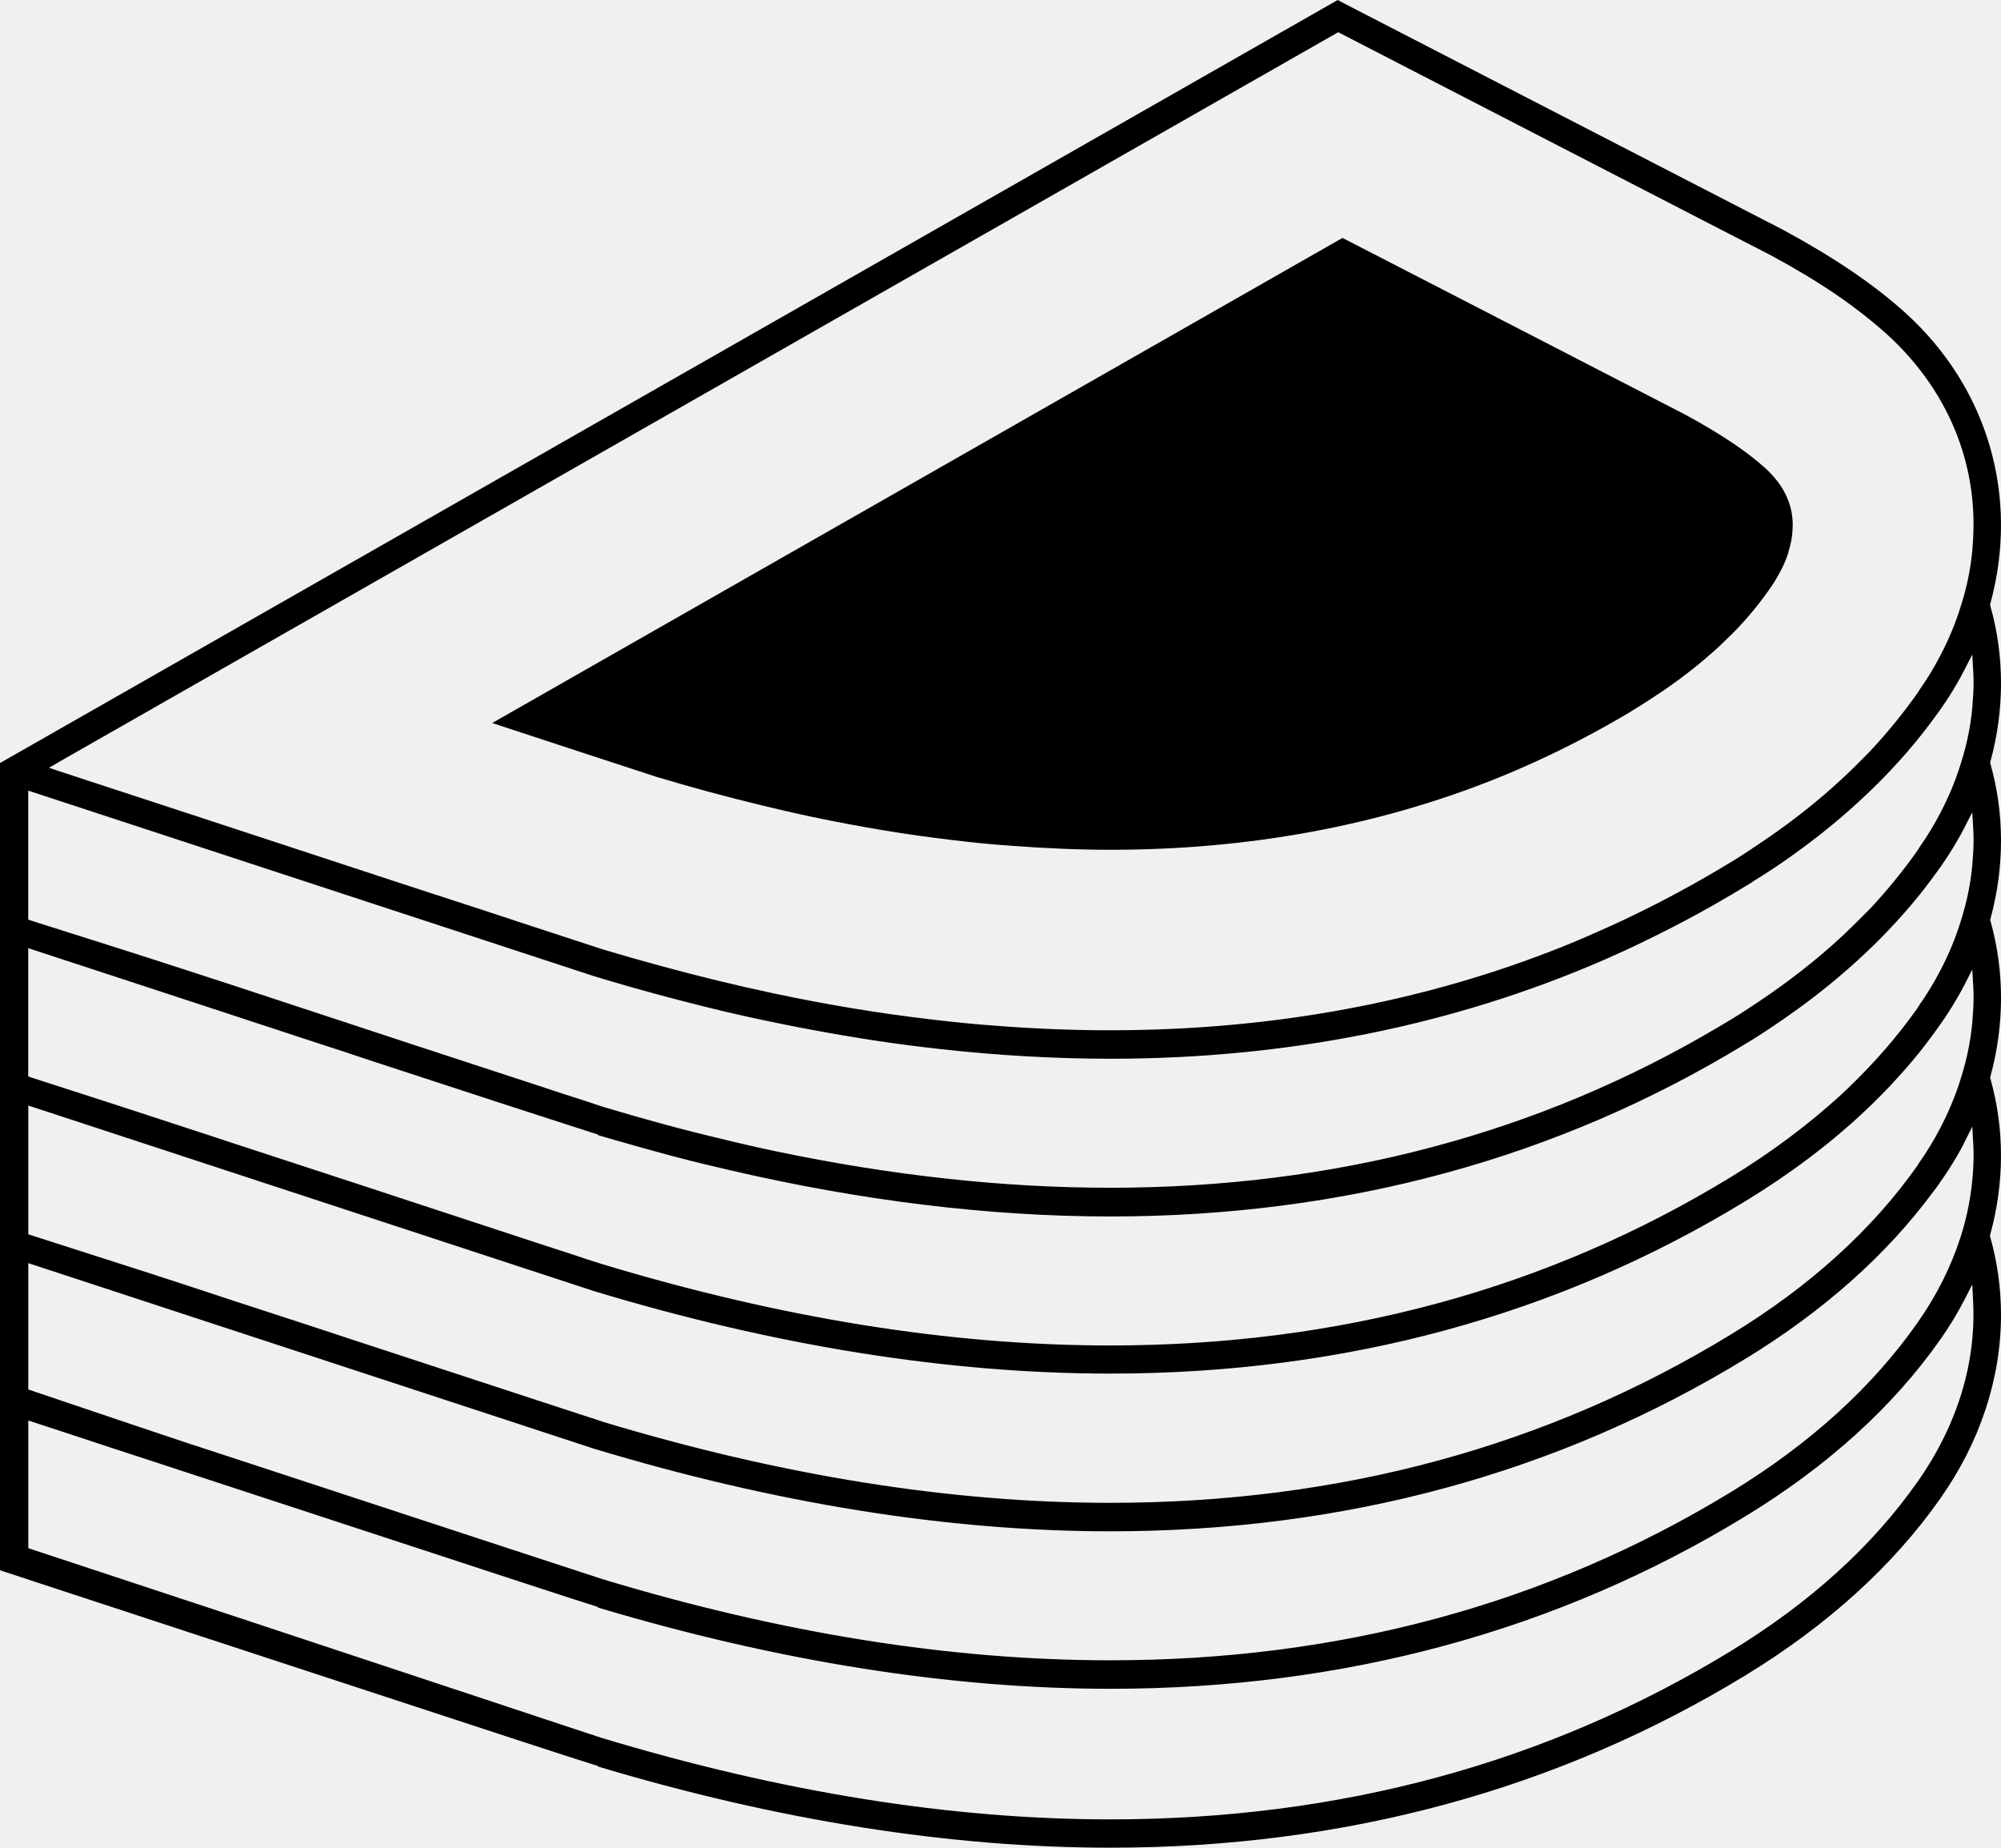
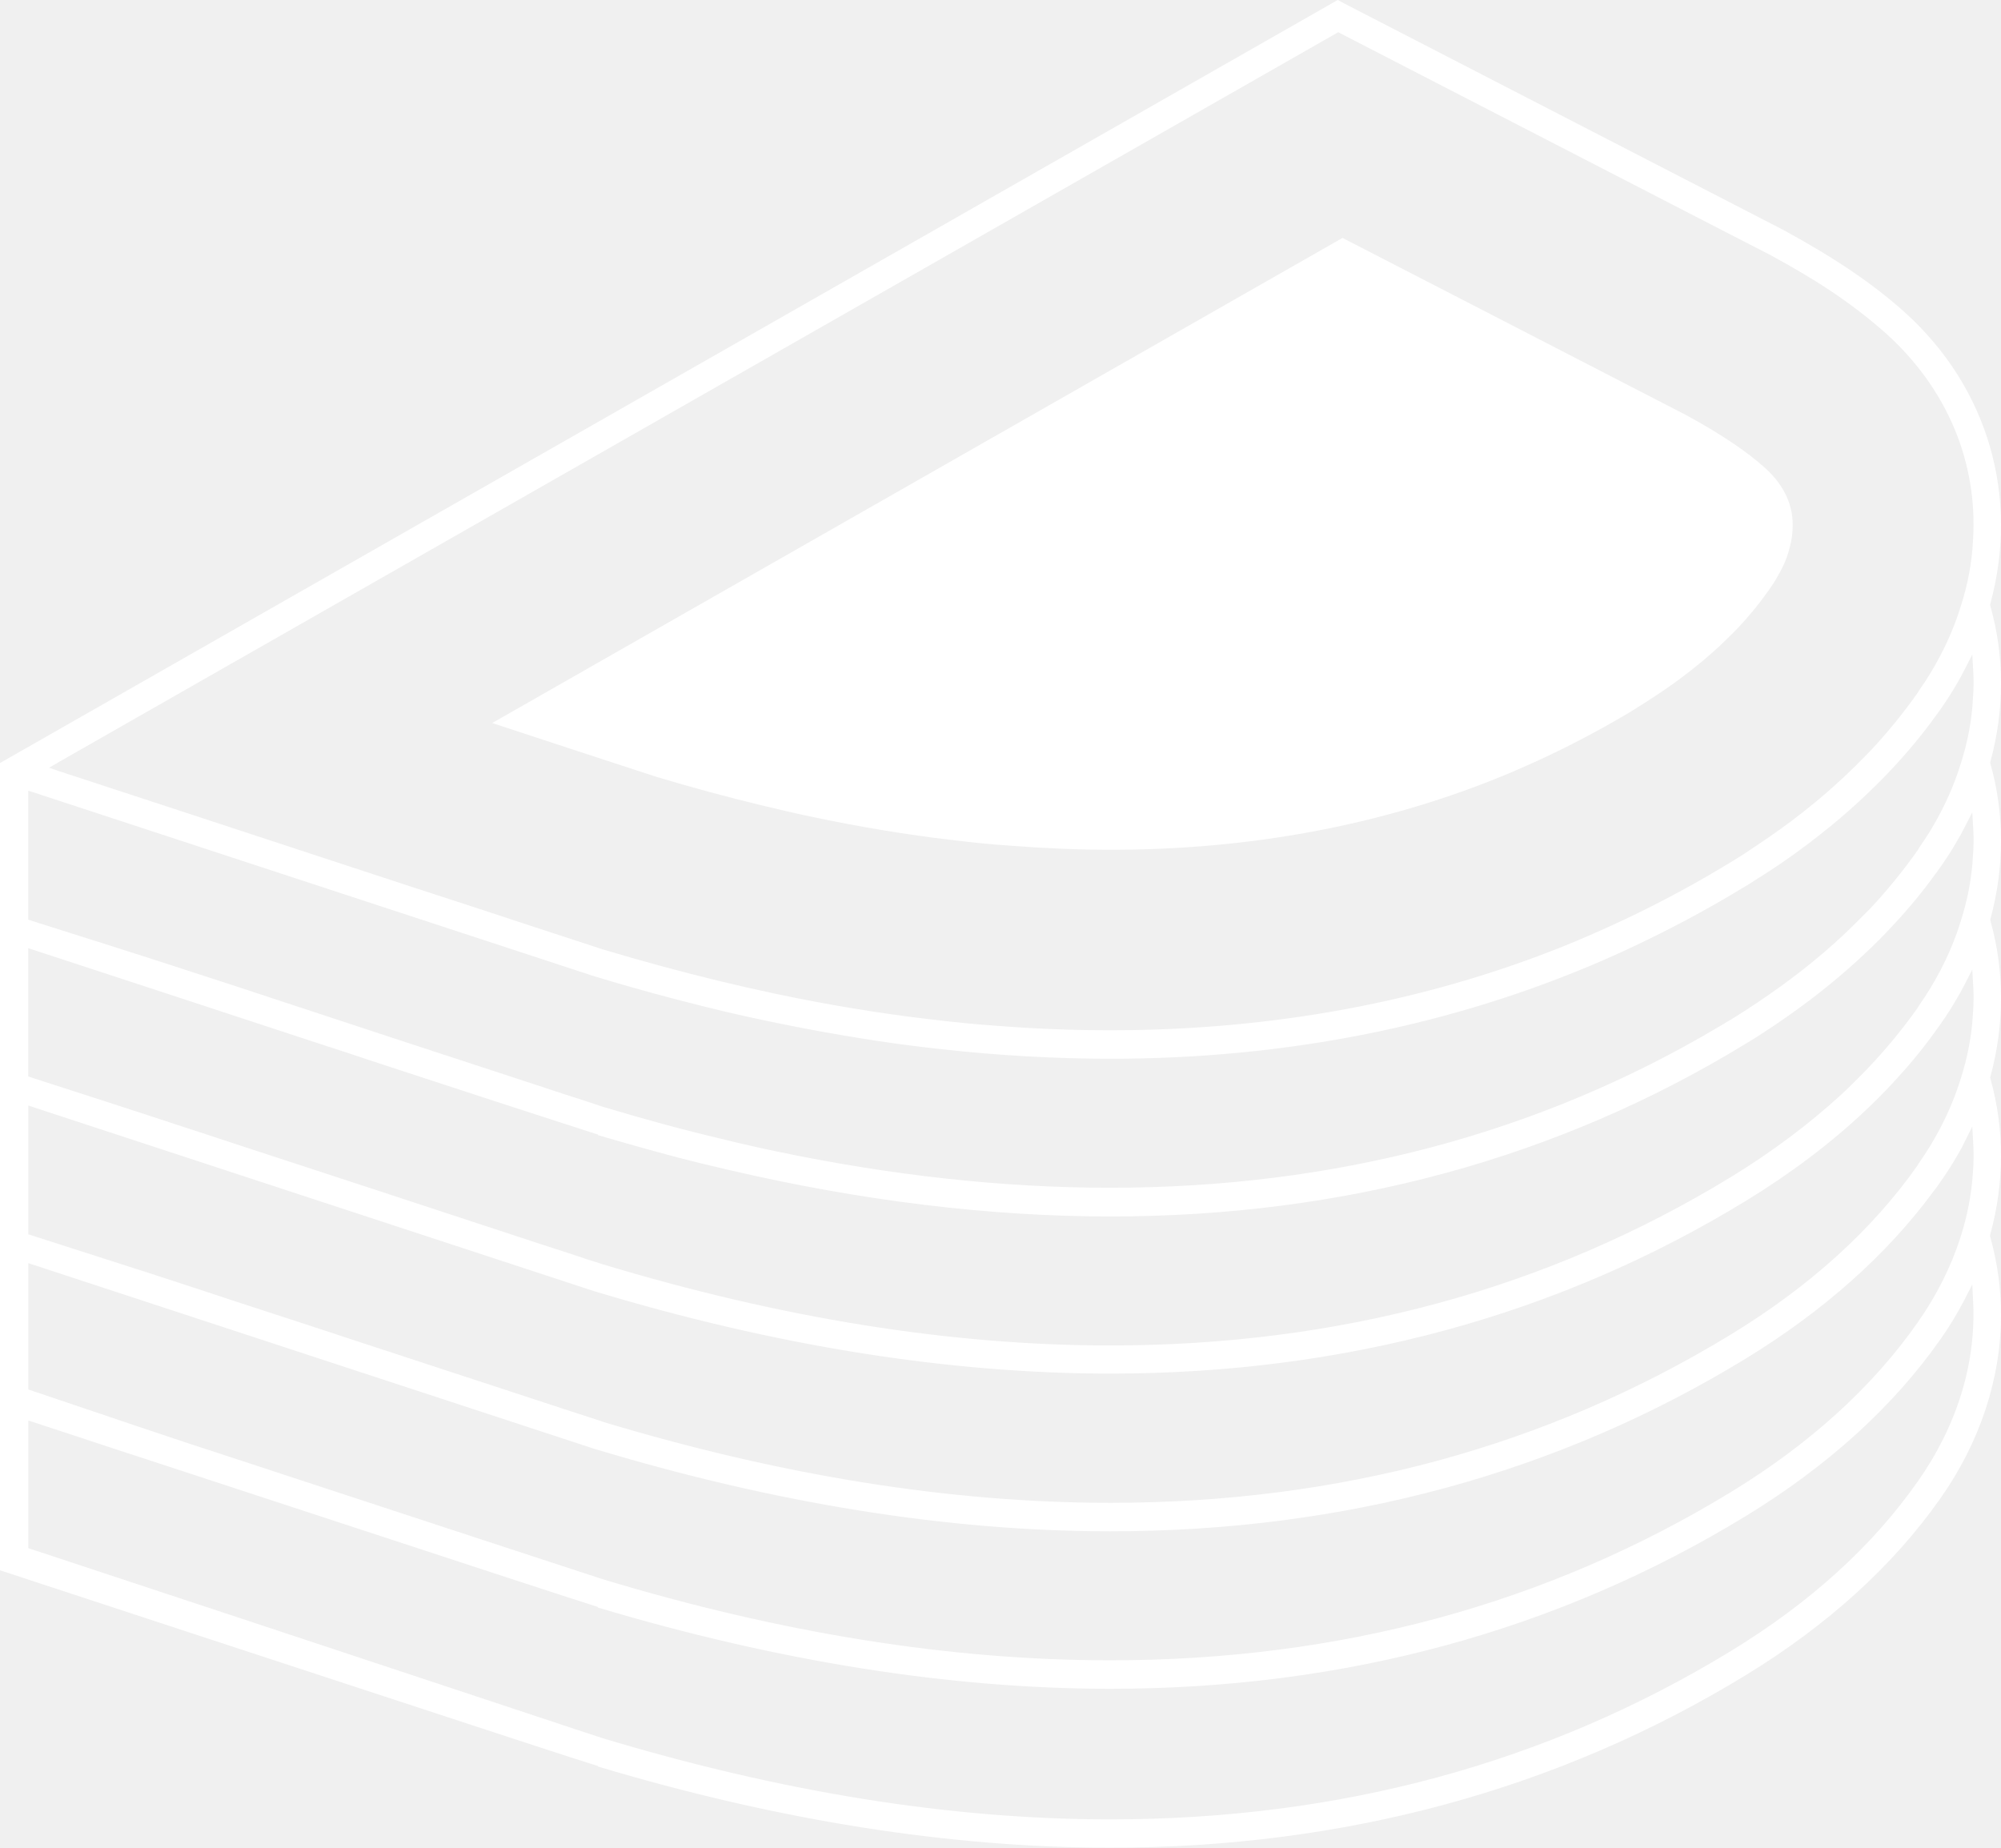
<svg xmlns="http://www.w3.org/2000/svg" id="Layer_1" data-name="Layer 1" version="1.1" viewBox="329.99 193.02 340 313.97">
  <defs>
    <style>
      .cls-1 {
-         fill: #000000;
+         fill: #ffffff;
        stroke-width: 0px;
      }
    </style>
  </defs>
  <path class="cls-1" d="M668.12,403.02l.04-.21c2.43-8.83,2.43-17.97.04-26.47l-.06-.21.06-.21c2.39-8.79,2.39-17.88.02-26.34l-.06-.21.04-.21c2.39-8.8,2.39-17.9,0-26.32l-.06-.23.06-.2c2.39-8.78,2.39-17.89,0-26.35l-.06-.2.03-.23c4.99-18.27-.42-36.75-14.43-49.45-5.43-4.89-12.01-9.34-20.67-14.05,0,0-73.98-38.15-74.6-38.48l-1.18-.63-227.3,129.66v137.17l1.66.54c.88.3,1.76.58,2.6.86l28.29,9.29c54.32,17.82,65.62,21.53,68.29,22.33l.75.23-.02.09c30.56,9.17,59.87,13.8,87.09,13.8,39.75,0,76.07-9.85,107.93-29.29,13.93-8.51,25.08-18.61,33.13-30.09,6.73-9.57,10.28-20.36,10.28-31.19,0-4.48-.62-8.91-1.82-13.17l-.05-.21ZM339.86,322.58l217.52-124.09.39.21c3.93,2.04,17.52,9.03,64.56,33.3l8.5,4.37c4.14,2.25,7.76,4.4,11.06,6.65,3.19,2.18,6,4.38,8.64,6.73,10.34,9.38,15.57,21.87,14.7,35.22-.19,3.7-.9,7.44-2.08,11.08-.86,2.79-2,5.56-3.43,8.29-1.11,2.13-2.27,4.06-3.58,5.9-.09.17-.21.35-.34.55-2.43,3.44-5.14,6.77-8.07,9.89-1.5,1.54-3.05,3.1-4.67,4.6-4.29,4-9.09,7.76-14.26,11.19-1.51,1.03-3.06,2.06-4.69,3.04l-1.63.98c-6.28,3.75-12.71,7.11-19.14,10.02-2.09.94-4.84,2.16-7.67,3.3-23.66,9.49-49.5,14.28-77.05,14.28-6.34,0-12.77-.25-19.27-.76-3.55-.25-7.17-.6-11.08-1.08-8.67-1-17.69-2.49-26.74-4.41-2.93-.62-6.04-1.33-9.28-2.11-6.7-1.63-13.4-3.45-19.92-5.41l-11.5-3.76c-4.79-1.58-11.57-3.83-21.26-6.96l-37.97-12.47c-6.56-2.15-13.74-4.51-21.58-7.07l-1.7-.58,1.55-.89ZM655.79,444.84c-3.83,5.44-8.39,10.6-13.68,15.38-5.29,4.81-11.33,9.27-18.01,13.35-31.23,19.06-66.5,28.61-105.46,28.61-27.04,0-55.86-4.62-86.34-13.82-.17-.04-5.96-1.96-18.01-5.96-22.85-7.59-61.4-20.34-78.93-26.12l-.56-.19v-21.69l7.24,2.37c4.5,1.5,8.79,2.91,12.84,4.22,2.84.93,5.58,1.83,8.21,2.69,53.08,17.42,65.1,21.35,67.77,22.17l.73.24-.02.09c30.59,9.15,59.87,13.81,87.09,13.81,39.75,0,76.07-9.87,107.93-29.33,13.93-8.5,25.08-18.6,33.13-30.08,1.54-2.18,2.88-4.43,4.02-6.62l1.37-2.67.15,2.99c.5,10.47-2.75,21.02-9.47,30.57ZM665.22,392.28c-.25,3.68-.94,7.36-2.11,10.98-1.61,5.01-4.06,9.92-7.32,14.54-7.65,10.92-18.3,20.59-31.69,28.76-31.23,19.04-66.5,28.59-105.46,28.59-27.04,0-55.86-4.58-86.34-13.81-.38-.11-34.8-11.4-62.18-20.4-2.83-.92-5.58-1.81-8.23-2.69-5.51-1.82-13.69-4.6-20.34-6.84l-6.75-2.28v-21.47l96.04,31.51c30.76,9.31,60.3,14.06,87.82,14.06,39.75,0,76.07-9.87,107.93-29.33,13.26-8.11,24.01-17.67,31.95-28.46.31-.39.59-.77.86-1.16l.32-.47c.94-1.32,1.82-2.69,2.68-4.16.48-.81.96-1.63,1.36-2.49l1.35-2.71.17,3.03c.09,1.58.06,3.18-.06,4.79ZM665.22,365.27c-.19,3.66-.9,7.4-2.08,11.07-.86,2.8-2.05,5.64-3.51,8.45-1.11,2.09-2.27,4.02-3.58,5.86l-.22.38c-7.68,10.92-18.33,20.59-31.73,28.75-31.23,19.06-66.52,28.61-105.46,28.61-27.04,0-55.86-4.6-86.32-13.8v-.02c-.88-.26-5.46-1.78-32.44-10.62-2.53-.83-5.26-1.74-8.21-2.69l-9.59-3.16c-3.8-1.23-7.91-2.58-12.3-4.01l-8.19-2.7c-3.2-1.07-8.41-2.73-13.84-4.47-4.32-1.38-8.74-2.8-12.39-3.98l-.56-.18v-21.88l96.04,31.51c30.76,9.31,60.3,14.04,87.82,14.04,39.75,0,76.07-9.86,107.93-29.32,7.63-4.66,14.49-9.83,20.38-15.4,1.54-1.45,3.05-2.97,4.51-4.53,2.6-2.78,5.03-5.68,7.15-8.63l1.09-1.52c.99-1.39,1.91-2.84,2.76-4.31.46-.77.89-1.54,1.28-2.31l1.35-2.63.17,2.95c.09,1.48.06,2.99-.06,4.53ZM665.22,338.51c-.19,3.68-.9,7.41-2.08,11.08-.86,2.81-2.03,5.6-3.43,8.29-1.11,2.13-2.29,4.06-3.58,5.9-.09.17-.21.35-.34.55-2.52,3.55-5.29,6.92-8.24,10.02-1.62,1.7-3.16,3.23-4.67,4.64-5.52,5.06-11.82,9.78-18.78,14.04-31.23,19.07-66.52,28.62-105.49,28.62-27.03,0-55.82-4.61-86.29-13.82l-2.68-.85c-1.58-.55-4.13-1.37-8.2-2.69l-22.88-7.52c-2.24-.73-4.61-1.53-7.18-2.36l-21.6-7.07c-2.63-.88-5.36-1.77-8.2-2.69-3.06-1.02-7.95-2.6-13.09-4.28-4.52-1.46-9.27-2.98-13.14-4.24l-.56-.19v-21.8l19.78,6.48c2.85.94,5.57,1.84,8.2,2.69l21.58,7.09c2.91.94,5.66,1.84,8.23,2.71l21.58,7.06c3.32,1.08,6.01,1.96,8.2,2.66,5.25,1.71,7.49,2.43,8.48,2.74l.75.24-.02.09c4.49,1.32,8.98,2.58,13.33,3.74,3.01.79,6.02,1.51,8.99,2.2,22.45,5.23,44.24,7.89,64.77,7.89,39.75,0,76.07-9.88,107.93-29.34.49-.3.99-.59,1.46-.89,2.22-1.41,4.2-2.74,6.06-4.06,4.68-3.29,9.05-6.86,13.01-10.62,1.48-1.39,2.96-2.86,4.49-4.53,2.63-2.8,4.98-5.66,7.01-8.45.37-.51.75-1.01,1.1-1.52.96-1.37,1.91-2.81,2.76-4.32.46-.76.89-1.54,1.28-2.31l1.35-2.64.17,2.95c.09,1.5.06,3.01-.06,4.53ZM665.22,311.76c-.19,3.68-.9,7.41-2.08,11.07-.86,2.78-2,5.55-3.43,8.28-1.11,2.14-2.29,4.06-3.58,5.89-.09.17-.21.38-.34.56-2.43,3.44-5.14,6.77-8.07,9.9-1.76,1.78-3.23,3.24-4.67,4.59-4.29,4-9.15,7.79-14.47,11.34-1.46.99-2.95,1.95-4.49,2.89-.62.38-1.24.74-1.85,1.1-30.72,18.29-65.43,27.47-103.65,27.47-18.14,0-37.06-2.07-56.74-6.19-2.96-.62-6.08-1.33-9.28-2.12-6.51-1.53-13.34-3.4-20.28-5.49-.26-.09-1.26-.41-2.93-.98-1.93-.6-4.75-1.52-8.23-2.68-5.74-1.88-13.31-4.35-21.58-7.07l-30.03-9.89c-2.72-.88-5.38-1.75-7.94-2.58-7.11-2.33-18.18-5.83-24.88-7.94l-1.91-.62v-21.92l96.04,31.5c4.3,1.31,8.79,2.59,13.74,3.89,3.01.79,6,1.54,8.98,2.25,8.65,2,17.32,3.65,25.73,4.92,3.4.51,6.85.95,10.51,1.36,9.84,1.09,19.55,1.64,28.87,1.64,30.04,0,58.25-5.66,83.83-16.78,2.44-1.07,4.92-2.2,7.34-3.4,5.78-2.8,11.42-5.88,16.76-9.15.56-.31,1.07-.65,1.59-1,2.18-1.35,4.21-2.69,6.15-4.08,4.71-3.35,9.01-6.88,12.77-10.47,1.64-1.56,3.12-3.03,4.51-4.54,2.63-2.81,4.98-5.67,7.01-8.46.37-.51.75-1,1.1-1.51.96-1.37,1.91-2.83,2.76-4.32.46-.77.89-1.56,1.28-2.34l1.35-2.63.17,2.95c.09,1.52.06,3.04-.06,4.55Z" />
  <path class="cls-1" d="M634.57,282.99l-.02.36c-.06,1.04-.28,2.2-.66,3.38l-.05.24c-.32,1.02-.75,2.05-1.35,3.17-.51.96-1.01,1.8-1.54,2.57l-.54.77c-1.49,2.11-3.17,4.17-4.97,6.09-1.06,1.11-2.18,2.18-3.29,3.25-3.1,2.86-6.58,5.59-10.34,8.1l-.19.12c-1.16.77-2.33,1.54-3.53,2.27l-1.35.84c-5.27,3.13-10.68,5.95-16,8.37-1.77.81-4.11,1.83-6.53,2.8-19.97,8.01-42,12.1-65.48,12.1-5.54,0-11.26-.25-17-.69l-.24-.02c-3.01-.2-6.13-.51-9.65-.94-7.75-.9-15.8-2.24-24.03-3.98-2.63-.55-5.44-1.2-8.35-1.91-6.05-1.45-12.09-3.1-17.95-4.86l-12-3.92c-3.93-1.29-9.12-3-15.89-5.22l144.48-82.43c10.73,5.51,28.58,14.73,58.36,30.09,3.11,1.69,5.8,3.32,8.11,4.88,2.06,1.39,3.8,2.75,5.35,4.13,3.33,3.03,4.91,6.56,4.65,10.47Z" />
</svg>
